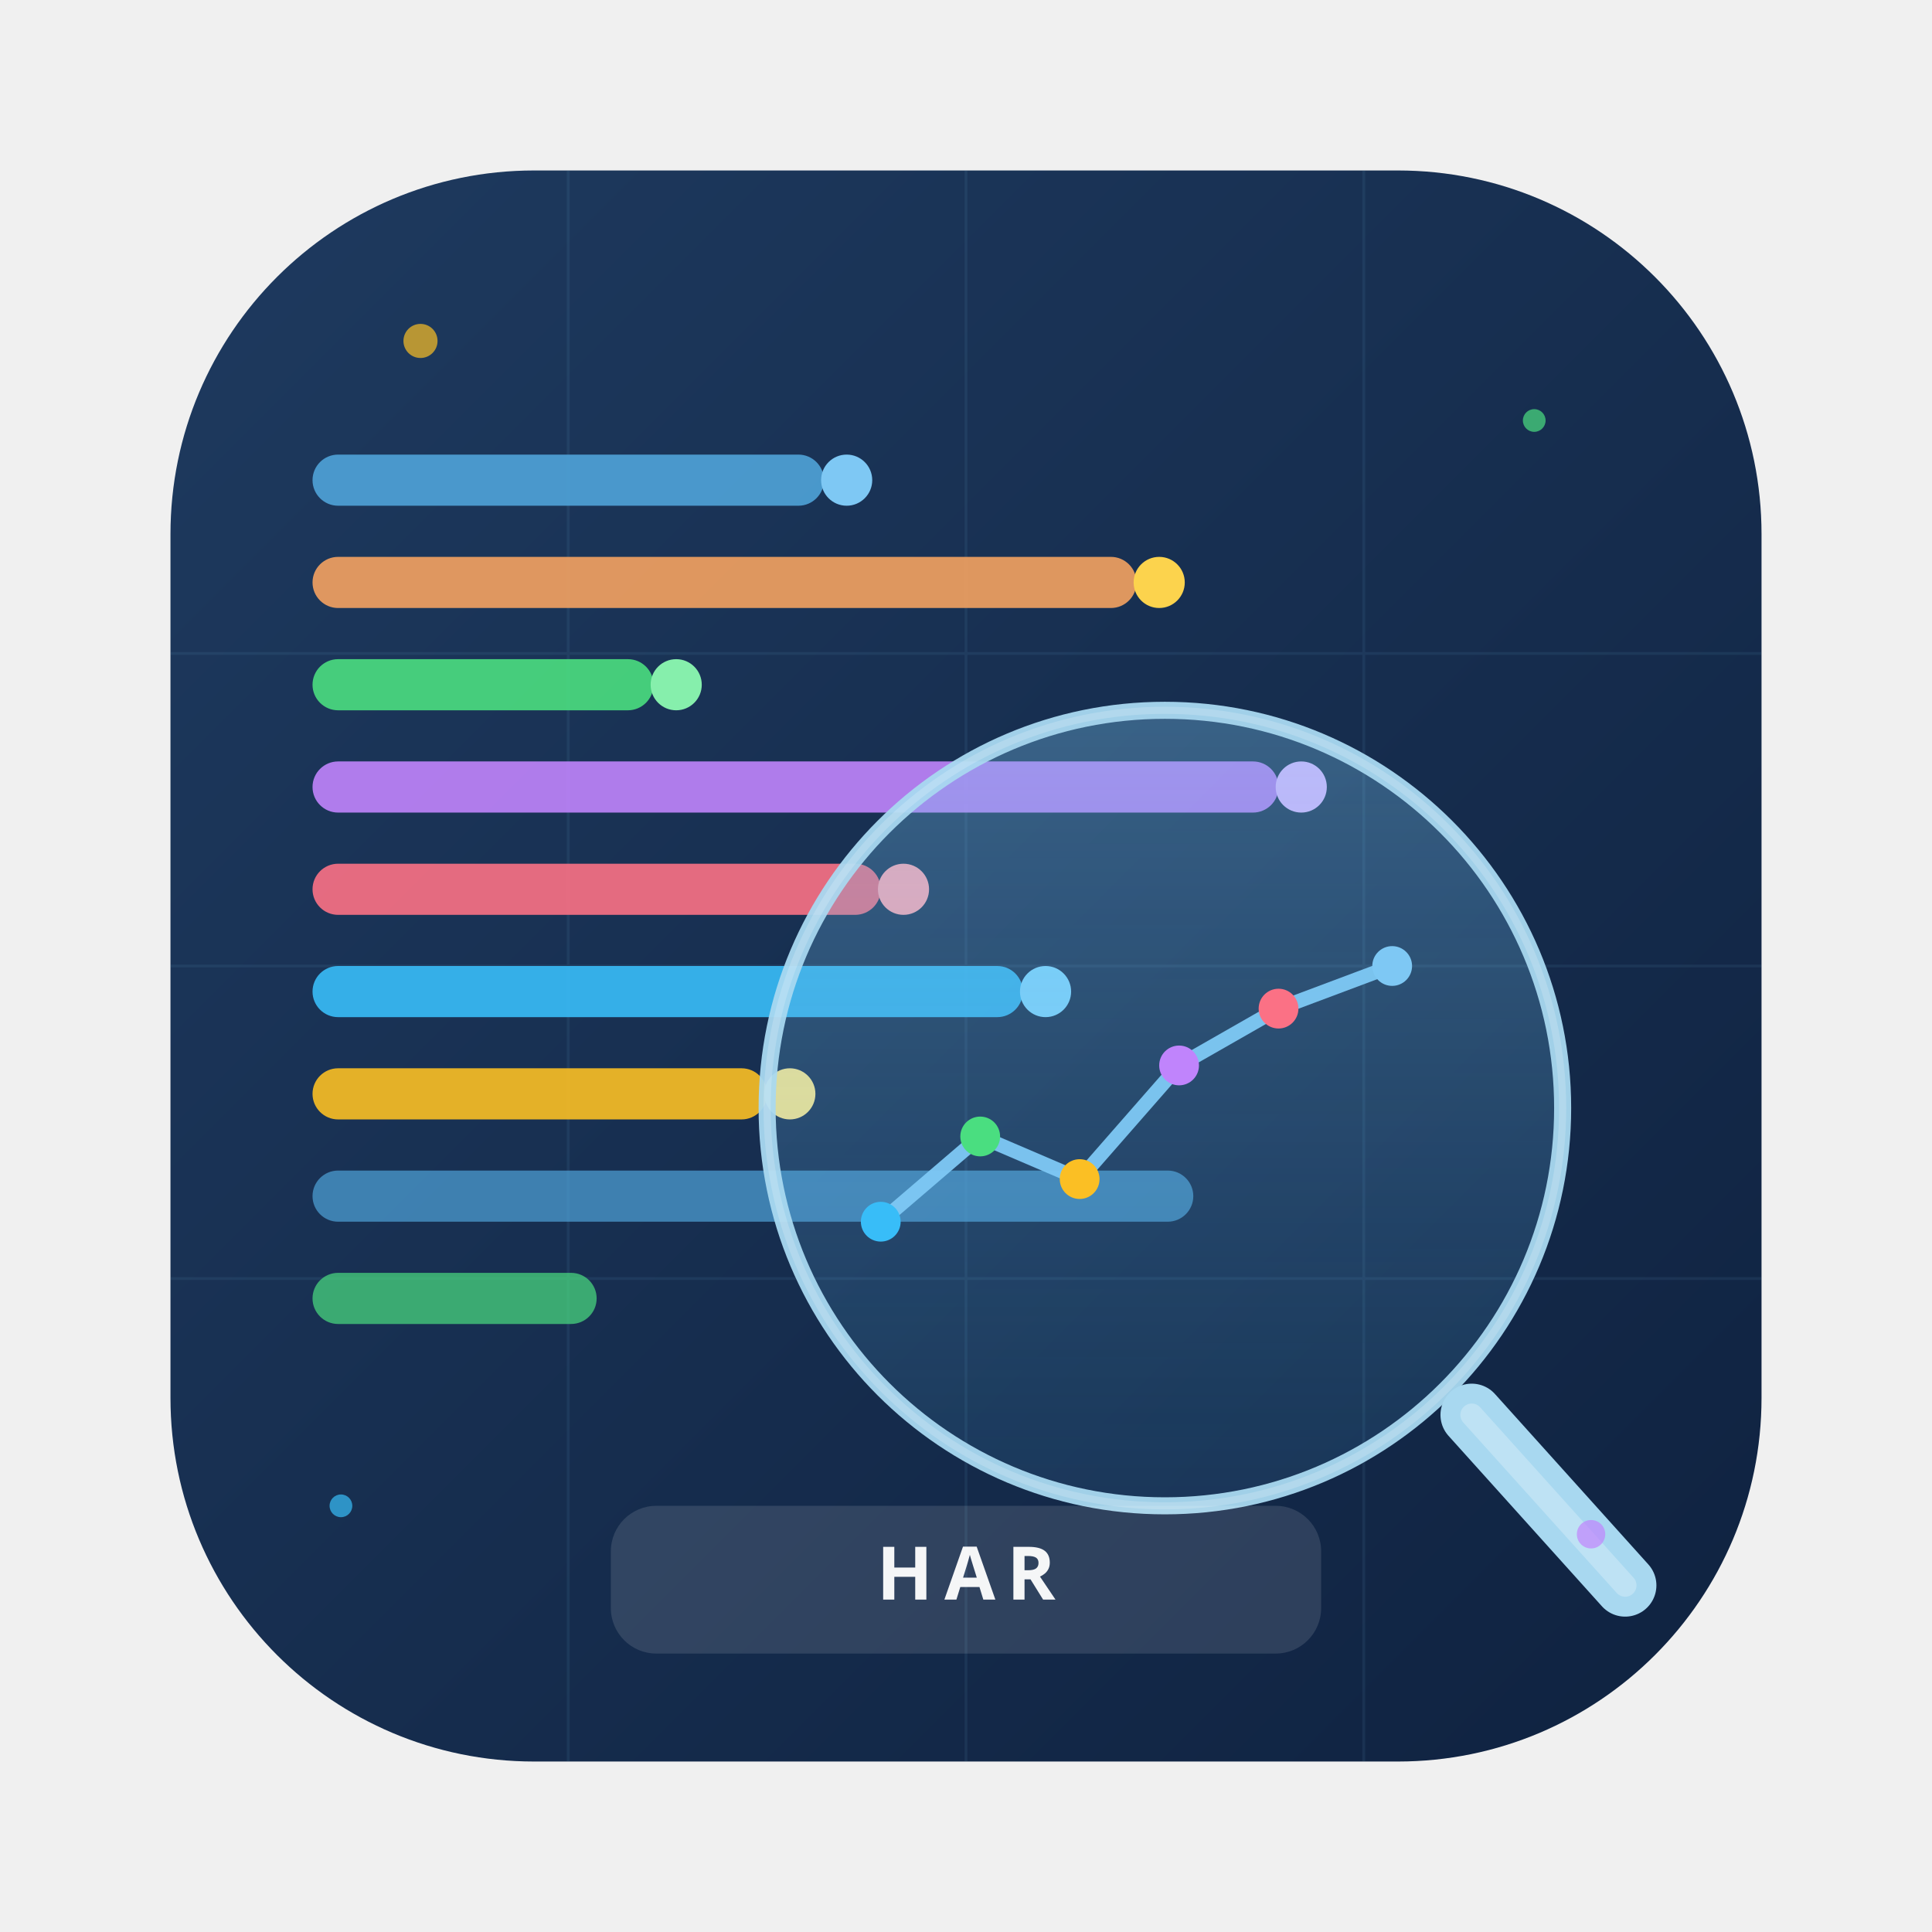
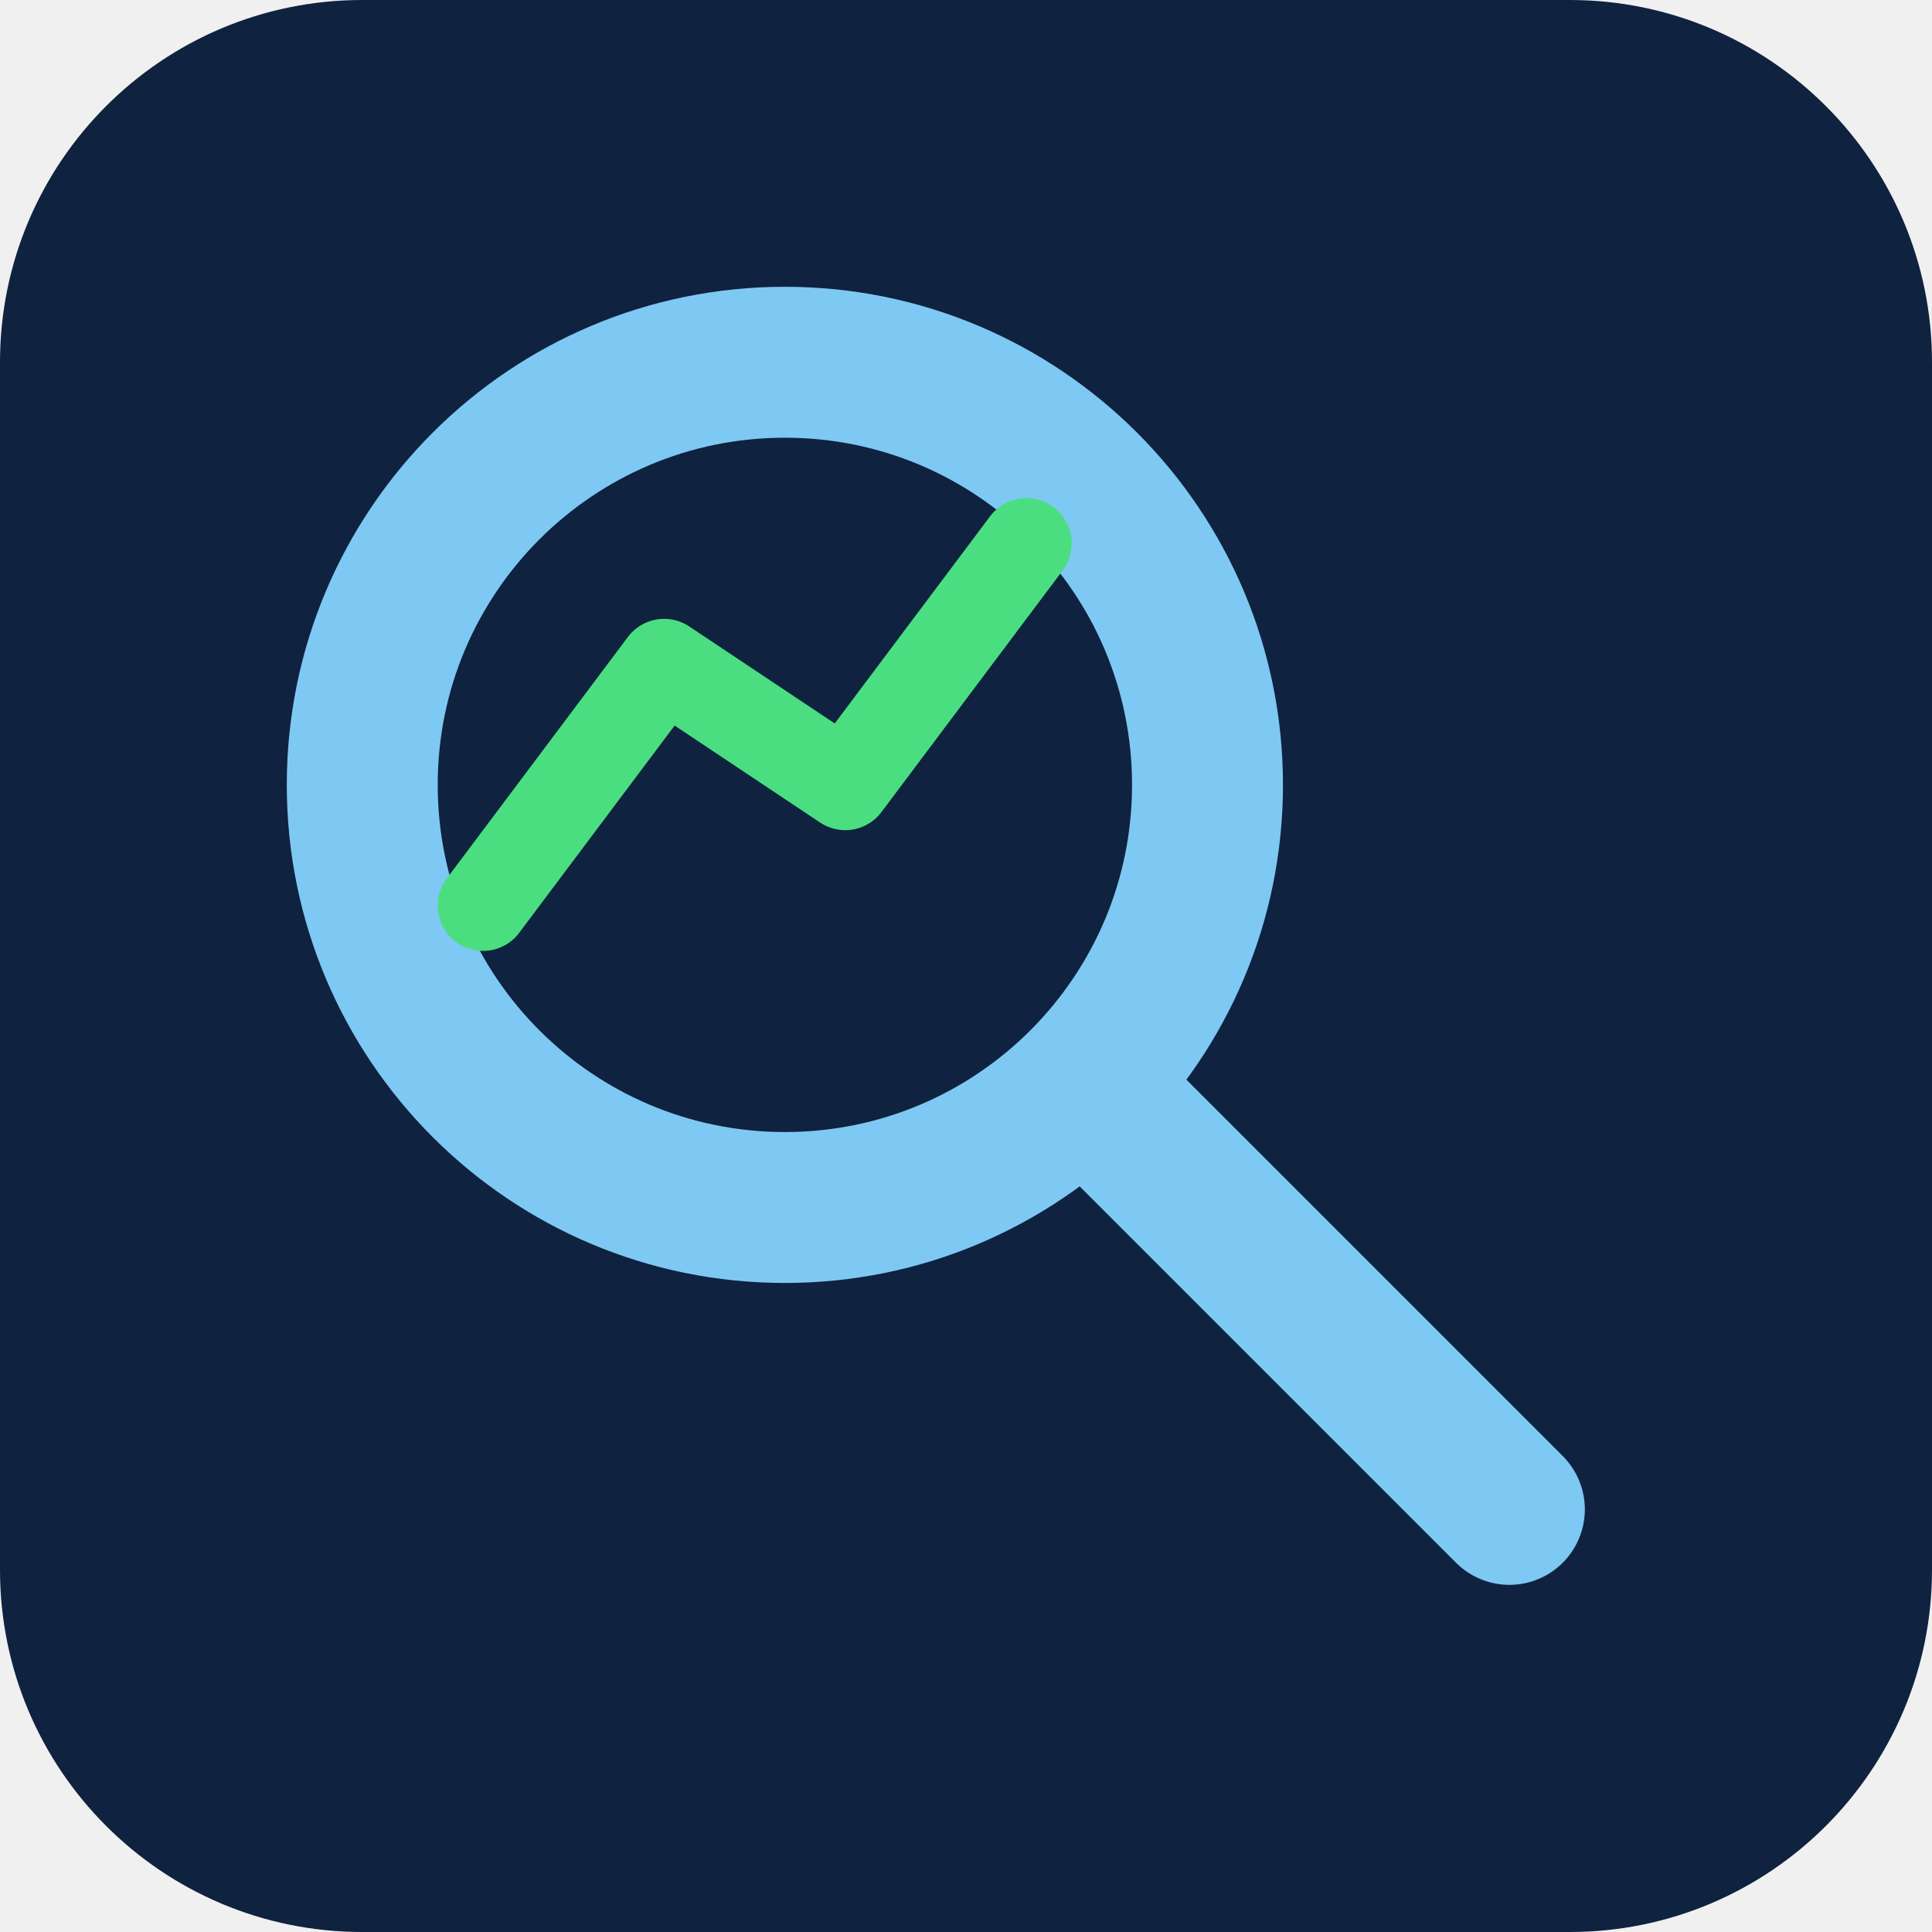
- <svg xmlns="http://www.w3.org/2000/svg" width="512" height="512" viewBox="0 0 680 680" role="img">
-   <defs>
-     <linearGradient id="bg" x1="0" y1="0" x2="1" y2="1">
-       <stop offset="0%" stop-color="#1e3a5f" />
-       <stop offset="100%" stop-color="#0f2240" />
-     </linearGradient>
-     <linearGradient id="glassGrad" x1="0" y1="0" x2="0" y2="1">
-       <stop offset="0%" stop-color="#7ec8f4" stop-opacity="0.35" />
-       <stop offset="100%" stop-color="#4fa3d8" stop-opacity="0.12" />
-     </linearGradient>
-     <clipPath id="iconClip">
-       <rect x="60" y="60" width="560" height="560" rx="128" />
-     </clipPath>
-   </defs>
-   <rect x="60" y="60" width="560" height="560" rx="128" fill="url(#bg)" />
-   <g clip-path="url(#iconClip)" opacity="0.08">
-     <line x1="60" y1="230" x2="620" y2="230" stroke="#7ec8f4" stroke-width="1" />
-     <line x1="60" y1="340" x2="620" y2="340" stroke="#7ec8f4" stroke-width="1" />
-     <line x1="60" y1="450" x2="620" y2="450" stroke="#7ec8f4" stroke-width="1" />
-     <line x1="200" y1="60" x2="200" y2="620" stroke="#7ec8f4" stroke-width="1" />
-     <line x1="340" y1="60" x2="340" y2="620" stroke="#7ec8f4" stroke-width="1" />
-     <line x1="480" y1="60" x2="480" y2="620" stroke="#7ec8f4" stroke-width="1" />
-   </g>
-   <g clip-path="url(#iconClip)">
-     <rect x="110" y="160" width="180" height="18" rx="9" fill="#4fa3d8" opacity="0.9" />
-     <rect x="110" y="196" width="290" height="18" rx="9" fill="#f4a261" opacity="0.9" />
-     <rect x="110" y="232" width="120" height="18" rx="9" fill="#4ade80" opacity="0.9" />
-     <rect x="110" y="268" width="340" height="18" rx="9" fill="#c084fc" opacity="0.9" />
-     <rect x="110" y="304" width="200" height="18" rx="9" fill="#fb7185" opacity="0.9" />
-     <rect x="110" y="340" width="250" height="18" rx="9" fill="#38bdf8" opacity="0.9" />
-     <rect x="110" y="376" width="160" height="18" rx="9" fill="#fbbf24" opacity="0.9" />
-     <rect x="110" y="412" width="310" height="18" rx="9" fill="#4fa3d8" opacity="0.7" />
-     <rect x="110" y="448" width="100" height="18" rx="9" fill="#4ade80" opacity="0.7" />
-     <circle cx="298" cy="169" r="9" fill="#7ec8f4" />
-     <circle cx="408" cy="205" r="9" fill="#fcd34d" />
-     <circle cx="238" cy="241" r="9" fill="#86efac" />
-     <circle cx="458" cy="277" r="9" fill="#d8b4fe" />
-     <circle cx="318" cy="313" r="9" fill="#fda4af" />
-     <circle cx="368" cy="349" r="9" fill="#7dd3fc" />
-     <circle cx="278" cy="385" r="9" fill="#fde68a" />
-   </g>
-   <circle cx="410" cy="390" r="140" fill="url(#glassGrad)" stroke="#a8d8f0" stroke-width="6" opacity="0.95" />
-   <circle cx="410" cy="390" r="140" fill="none" stroke="white" stroke-width="2.5" opacity="0.18" />
-   <line x1="518" y1="498" x2="572" y2="558" stroke="#a8d8f0" stroke-width="22" stroke-linecap="round" />
-   <line x1="518" y1="498" x2="572" y2="558" stroke="white" stroke-width="8" stroke-linecap="round" opacity="0.25" />
-   <g clip-path="url(#iconClip)">
-     <polyline points="310,430 345,400 380,415 415,375 450,355 490,340" fill="none" stroke="#7ec8f4" stroke-width="5" stroke-linecap="round" stroke-linejoin="round" opacity="0.95" />
-     <circle cx="310" cy="430" r="7" fill="#38bdf8" />
-     <circle cx="345" cy="400" r="7" fill="#4ade80" />
-     <circle cx="380" cy="415" r="7" fill="#fbbf24" />
-     <circle cx="415" cy="375" r="7" fill="#c084fc" />
-     <circle cx="450" cy="355" r="7" fill="#fb7185" />
-     <circle cx="490" cy="340" r="7" fill="#7ec8f4" />
-   </g>
-   <g opacity="0.7">
-     <circle cx="148" cy="120" r="6" fill="#fbbf24" />
-     <circle cx="540" cy="148" r="4" fill="#4ade80" />
-     <circle cx="560" cy="540" r="5" fill="#c084fc" />
-     <circle cx="120" cy="530" r="4" fill="#38bdf8" />
-   </g>
-   <rect x="215" y="530" width="250" height="52" rx="16" fill="white" opacity="0.12" />
-   <text x="340" y="563" text-anchor="middle" font-family="system-ui, sans-serif" font-size="26" font-weight="700" fill="white" letter-spacing="4" opacity="0.95">HAR</text>
+ <svg xmlns="http://www.w3.org/2000/svg" viewBox="0 0 32 32">
+   <rect width="32" height="32" rx="6" fill="#0f2240" />
+   <circle cx="13" cy="13" r="7" fill="none" stroke="#7ec8f4" stroke-width="2.5" />
+   <line x1="18" y1="18" x2="25" y2="25" stroke="#7ec8f4" stroke-width="2.5" stroke-linecap="round" />
+   <polyline points="8,15 11,11 14,13 17,9" fill="none" stroke="#4ade80" stroke-width="1.5" stroke-linecap="round" stroke-linejoin="round" />
</svg>
